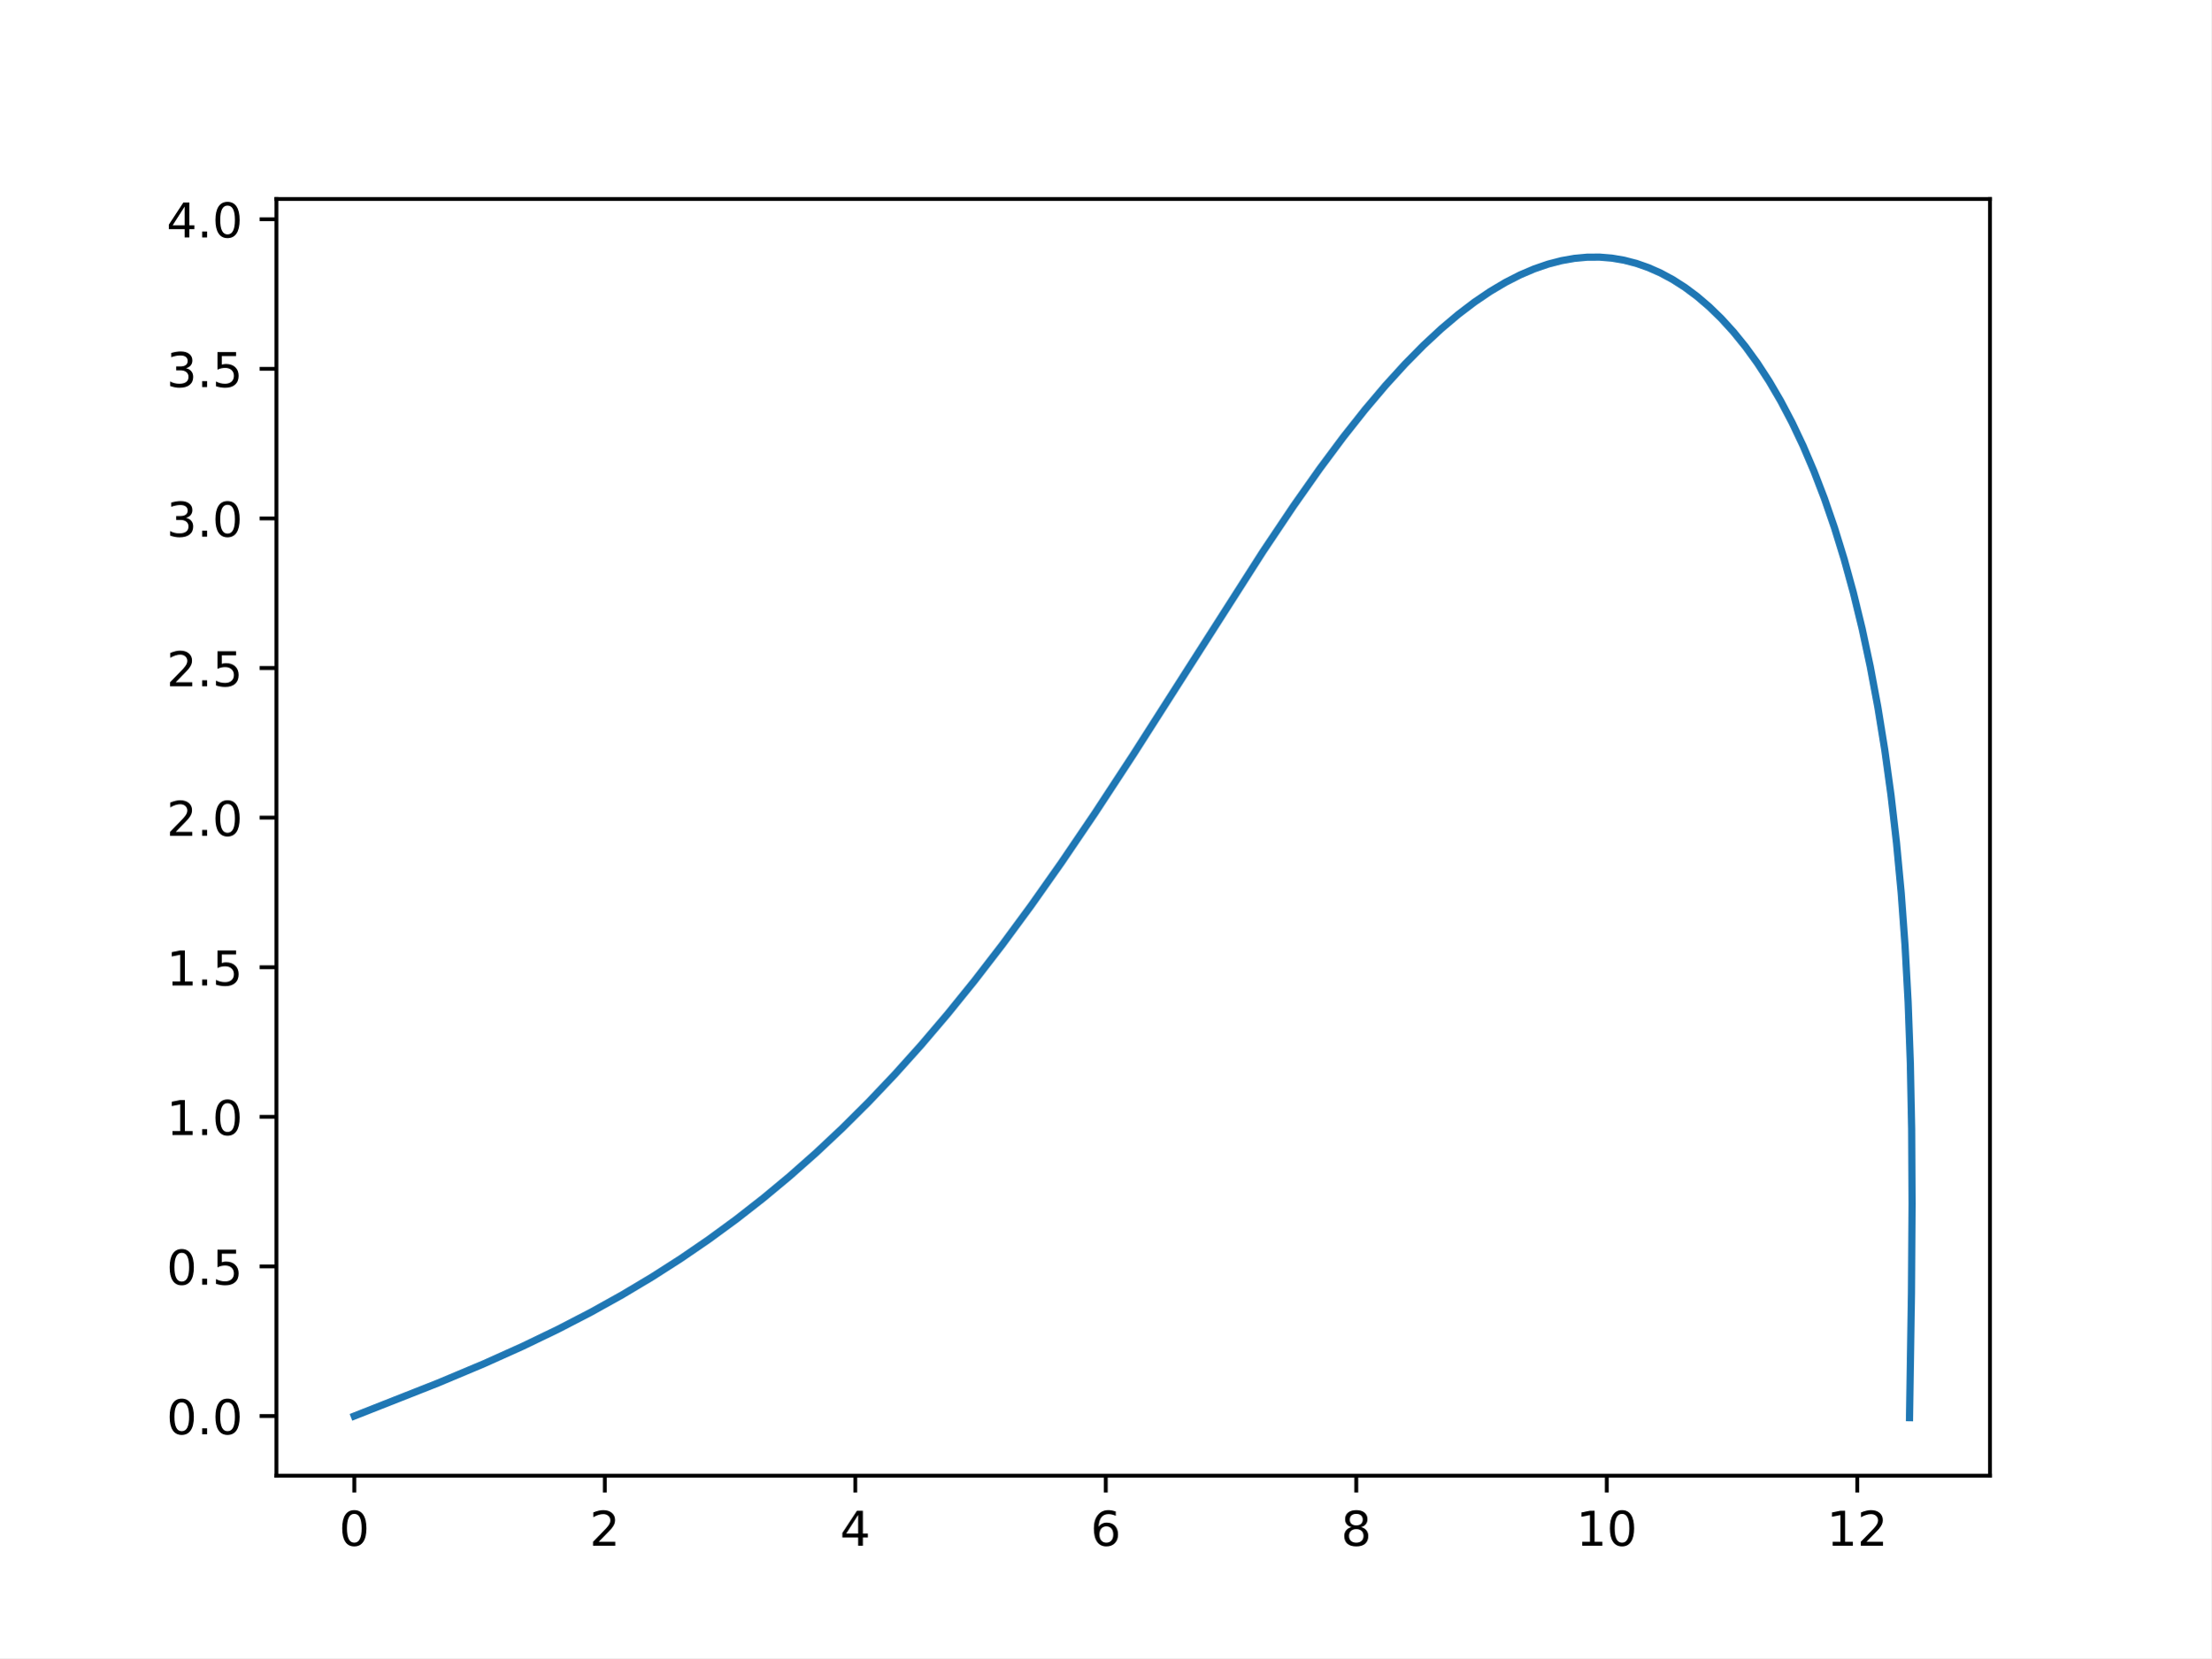
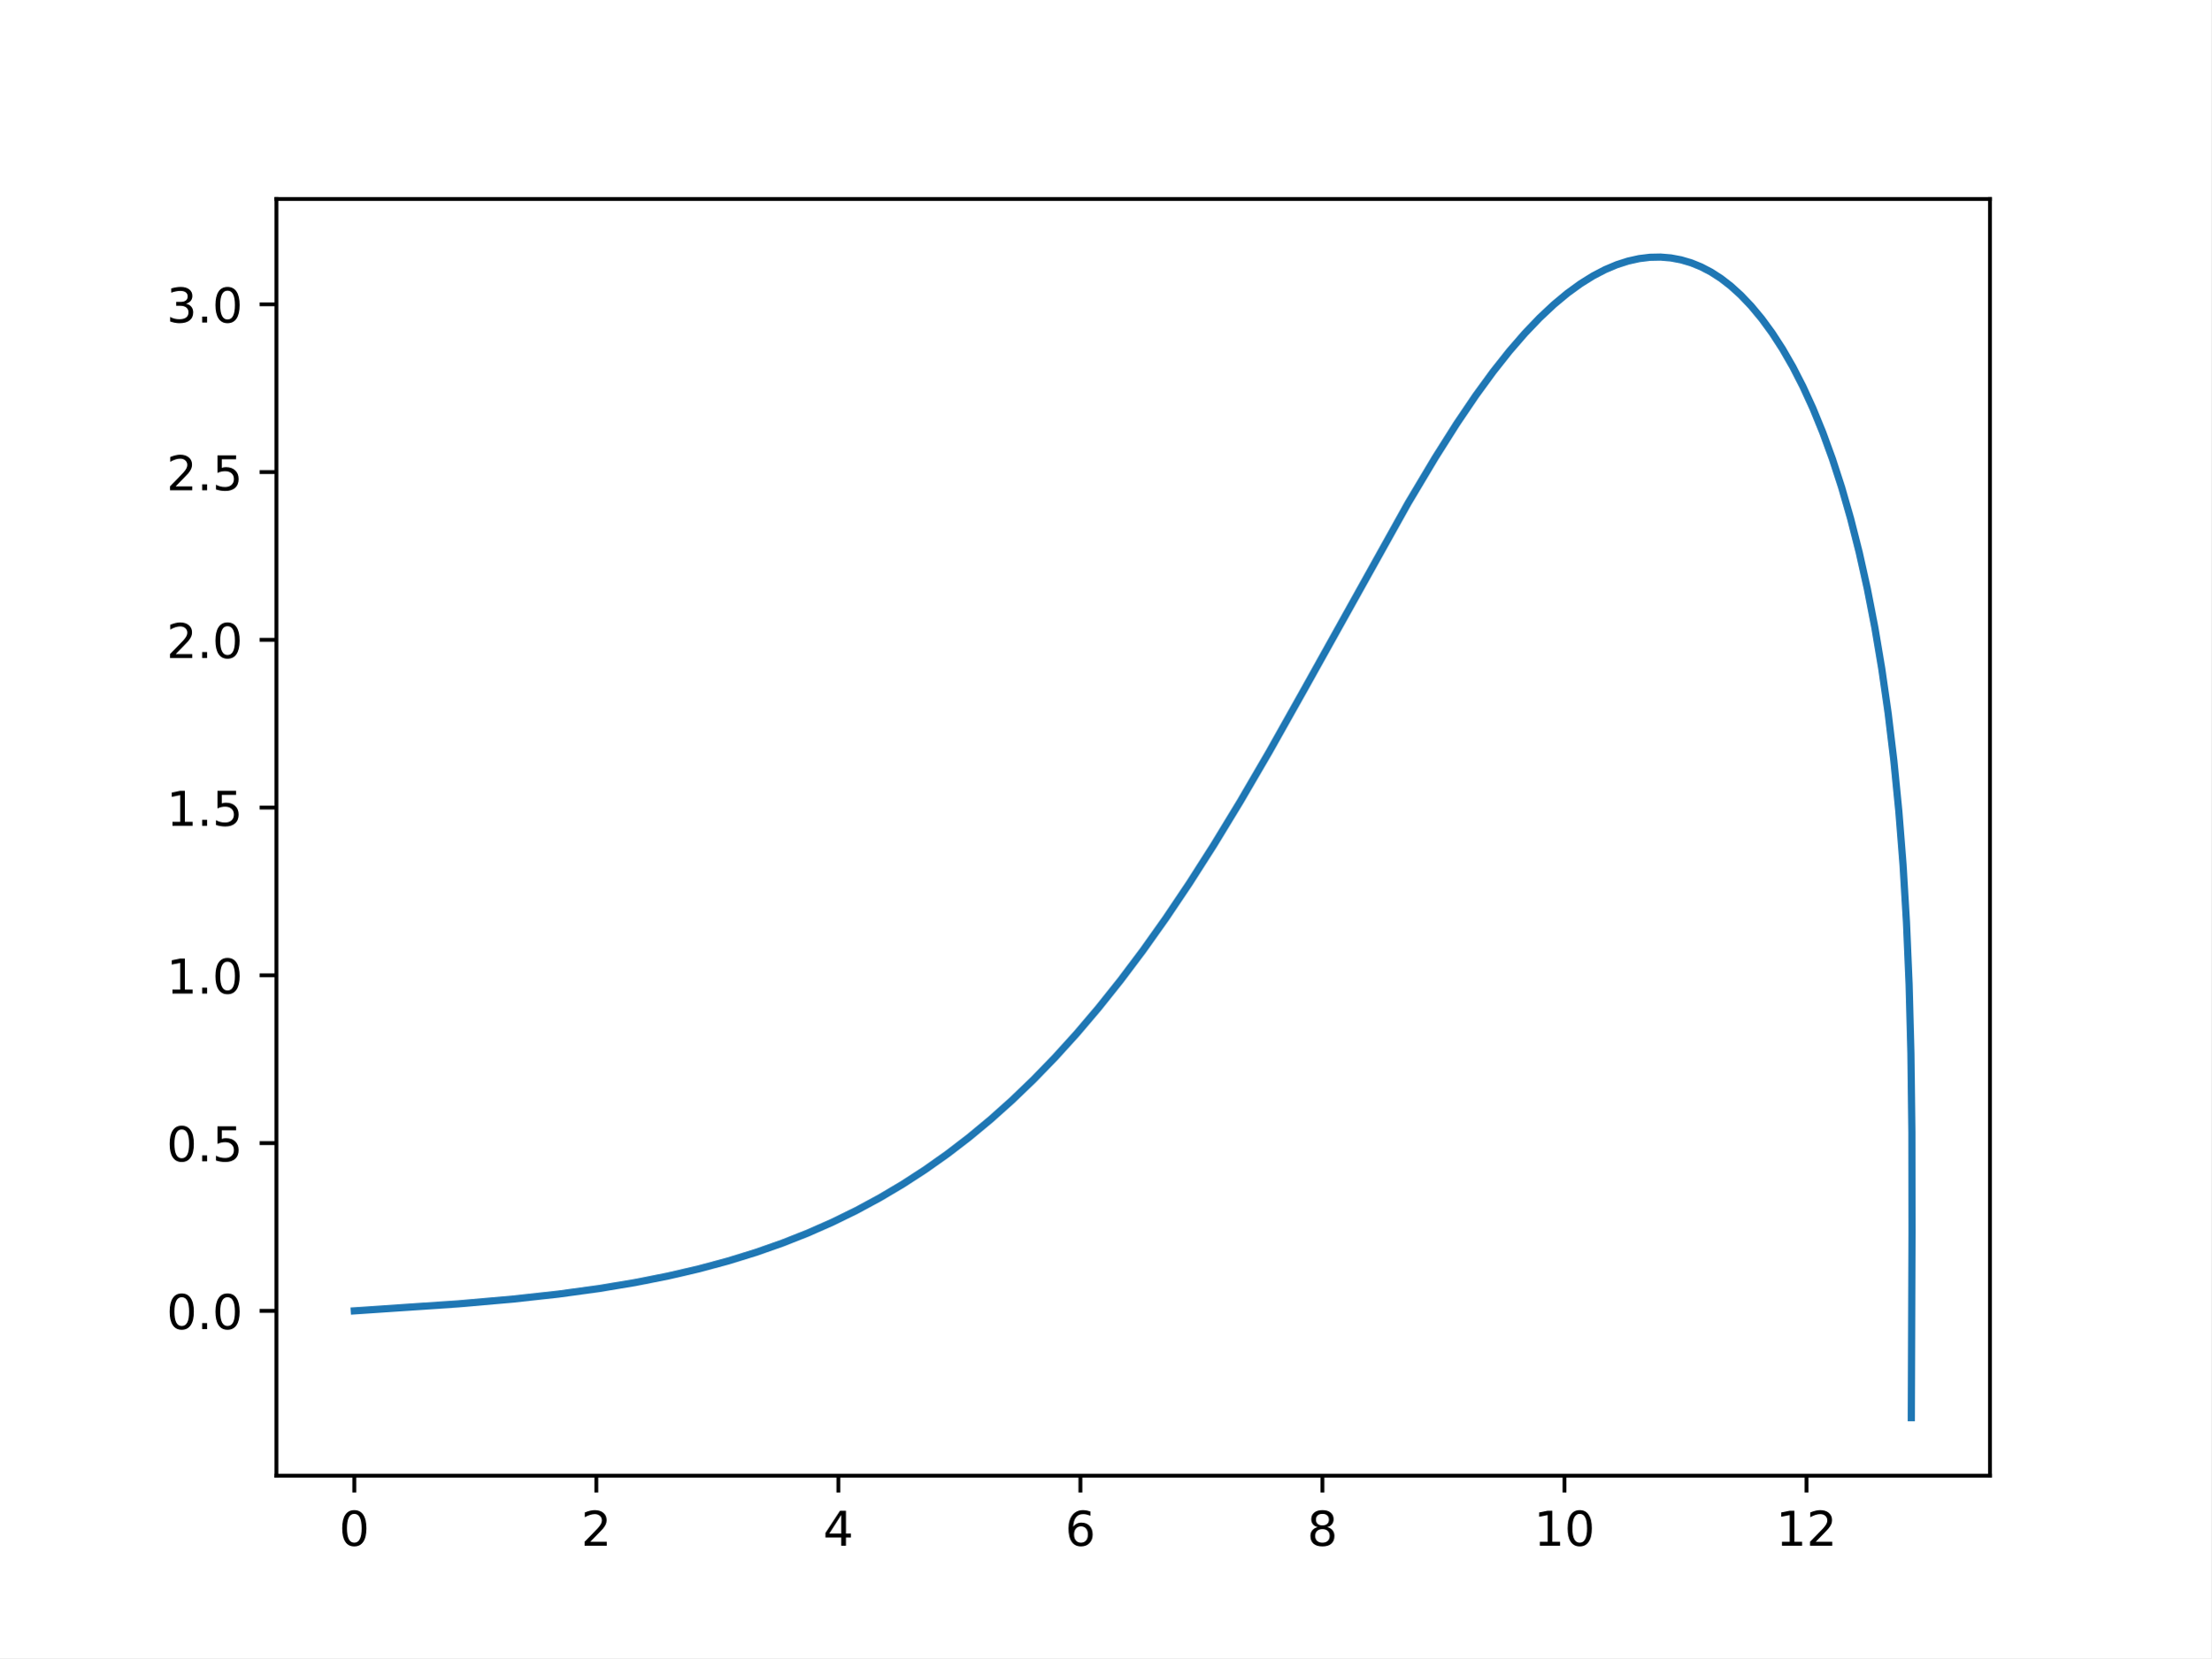
<svg xmlns="http://www.w3.org/2000/svg" xmlns:xlink="http://www.w3.org/1999/xlink" height="345.6pt" version="1.1" viewBox="0 0 460.8 345.6" width="460.8pt">
  <defs>
    <style type="text/css">*{stroke-linecap:butt;stroke-linejoin:round;}</style>
  </defs>
  <g id="figure_1">
    <g id="patch_1">
      <path d="M 0 345.6  L 460.8 345.6  L 460.8 0  L 0 0  z " style="fill:#ffffff;" />
    </g>
    <g id="axes_1">
      <g id="patch_2">
        <path d="M 57.6 307.584  L 414.72 307.584  L 414.72 41.472  L 57.6 41.472  z " style="fill:#ffffff;" />
      </g>
      <g id="matplotlib.axis_1">
        <g id="xtick_1">
          <g id="line2d_1">
            <defs>
-               <path d="M 0 0  L 0 3.5  " id="m1e1e604412" style="stroke:#000000;stroke-width:0.8;" />
+               <path d="M 0 0  L 0 3.5  " id="m371f304fdd" style="stroke:#000000;stroke-width:0.8;" />
            </defs>
            <g>
-               <use style="stroke:#000000;stroke-width:0.8;" x="73.833" xlink:href="#m1e1e604412" y="307.584" />
+               <use style="stroke:#000000;stroke-width:0.8;" x="73.833" xlink:href="#m371f304fdd" y="307.584" />
            </g>
          </g>
          <g id="text_1">
            <g transform="translate(70.65148 322.1824)scale(0.1 -0.1)">
              <defs>
                <path d="M 2034 4250  Q 1547 4250 1301 3770  Q 1056 3291 1056 2328  Q 1056 1369 1301 889  Q 1547 409 2034 409  Q 2525 409 2770 889  Q 3016 1369 3016 2328  Q 3016 3291 2770 3770  Q 2525 4250 2034 4250  z M 2034 4750  Q 2819 4750 3233 4129  Q 3647 3509 3647 2328  Q 3647 1150 3233 529  Q 2819 -91 2034 -91  Q 1250 -91 836 529  Q 422 1150 422 2328  Q 422 3509 836 4129  Q 1250 4750 2034 4750  z " id="DejaVuSans-30" transform="scale(0.015625)" />
              </defs>
              <use xlink:href="#DejaVuSans-30" />
            </g>
          </g>
        </g>
        <g id="xtick_2">
          <g id="line2d_2">
            <g>
-               <use style="stroke:#000000;stroke-width:0.8;" x="126.038" xlink:href="#m1e1e604412" y="307.584" />
+               <use style="stroke:#000000;stroke-width:0.8;" x="124.275" xlink:href="#m371f304fdd" y="307.584" />
            </g>
          </g>
          <g id="text_2">
-             <g transform="translate(122.8568 322.1824)scale(0.1 -0.1)">
+             <g transform="translate(121.0938 322.1824)scale(0.1 -0.1)">
              <defs>
                <path d="M 1228 531  L 3431 531  L 3431 0  L 469 0  L 469 531  Q 828 903 1448 1529  Q 2069 2156 2228 2338  Q 2531 2678 2651 2914  Q 2772 3150 2772 3378  Q 2772 3750 2511 3984  Q 2250 4219 1831 4219  Q 1534 4219 1204 4116  Q 875 4013 500 3803  L 500 4441  Q 881 4594 1212 4672  Q 1544 4750 1819 4750  Q 2544 4750 2975 4387  Q 3406 4025 3406 3419  Q 3406 3131 3298 2873  Q 3191 2616 2906 2266  Q 2828 2175 2409 1742  Q 1991 1309 1228 531  z " id="DejaVuSans-32" transform="scale(0.015625)" />
              </defs>
              <use xlink:href="#DejaVuSans-32" />
            </g>
          </g>
        </g>
        <g id="xtick_3">
          <g id="line2d_3">
            <g>
-               <use style="stroke:#000000;stroke-width:0.8;" x="178.243" xlink:href="#m1e1e604412" y="307.584" />
+               <use style="stroke:#000000;stroke-width:0.8;" x="174.717" xlink:href="#m371f304fdd" y="307.584" />
            </g>
          </g>
          <g id="text_3">
-             <g transform="translate(175.0621 322.1824)scale(0.1 -0.1)">
+             <g transform="translate(171.5362 322.1824)scale(0.1 -0.1)">
              <defs>
                <path d="M 2419 4116  L 825 1625  L 2419 1625  L 2419 4116  z M 2253 4666  L 3047 4666  L 3047 1625  L 3713 1625  L 3713 1100  L 3047 1100  L 3047 0  L 2419 0  L 2419 1100  L 313 1100  L 313 1709  L 2253 4666  z " id="DejaVuSans-34" transform="scale(0.015625)" />
              </defs>
              <use xlink:href="#DejaVuSans-34" />
            </g>
          </g>
        </g>
        <g id="xtick_4">
          <g id="line2d_4">
            <g>
-               <use style="stroke:#000000;stroke-width:0.8;" x="230.449" xlink:href="#m1e1e604412" y="307.584" />
+               <use style="stroke:#000000;stroke-width:0.8;" x="225.16" xlink:href="#m371f304fdd" y="307.584" />
            </g>
          </g>
          <g id="text_4">
-             <g transform="translate(227.2674 322.1824)scale(0.1 -0.1)">
+             <g transform="translate(221.9785 322.1824)scale(0.1 -0.1)">
              <defs>
                <path d="M 2113 2584  Q 1688 2584 1439 2293  Q 1191 2003 1191 1497  Q 1191 994 1439 701  Q 1688 409 2113 409  Q 2538 409 2786 701  Q 3034 994 3034 1497  Q 3034 2003 2786 2293  Q 2538 2584 2113 2584  z M 3366 4563  L 3366 3988  Q 3128 4100 2886 4159  Q 2644 4219 2406 4219  Q 1781 4219 1451 3797  Q 1122 3375 1075 2522  Q 1259 2794 1537 2939  Q 1816 3084 2150 3084  Q 2853 3084 3261 2657  Q 3669 2231 3669 1497  Q 3669 778 3244 343  Q 2819 -91 2113 -91  Q 1303 -91 875 529  Q 447 1150 447 2328  Q 447 3434 972 4092  Q 1497 4750 2381 4750  Q 2619 4750 2861 4703  Q 3103 4656 3366 4563  z " id="DejaVuSans-36" transform="scale(0.015625)" />
              </defs>
              <use xlink:href="#DejaVuSans-36" />
            </g>
          </g>
        </g>
        <g id="xtick_5">
          <g id="line2d_5">
            <g>
-               <use style="stroke:#000000;stroke-width:0.8;" x="282.654" xlink:href="#m1e1e604412" y="307.584" />
+               <use style="stroke:#000000;stroke-width:0.8;" x="275.602" xlink:href="#m371f304fdd" y="307.584" />
            </g>
          </g>
          <g id="text_5">
-             <g transform="translate(279.4727 322.1824)scale(0.1 -0.1)">
+             <g transform="translate(272.4209 322.1824)scale(0.1 -0.1)">
              <defs>
                <path d="M 2034 2216  Q 1584 2216 1326 1975  Q 1069 1734 1069 1313  Q 1069 891 1326 650  Q 1584 409 2034 409  Q 2484 409 2743 651  Q 3003 894 3003 1313  Q 3003 1734 2745 1975  Q 2488 2216 2034 2216  z M 1403 2484  Q 997 2584 770 2862  Q 544 3141 544 3541  Q 544 4100 942 4425  Q 1341 4750 2034 4750  Q 2731 4750 3128 4425  Q 3525 4100 3525 3541  Q 3525 3141 3298 2862  Q 3072 2584 2669 2484  Q 3125 2378 3379 2068  Q 3634 1759 3634 1313  Q 3634 634 3220 271  Q 2806 -91 2034 -91  Q 1263 -91 848 271  Q 434 634 434 1313  Q 434 1759 690 2068  Q 947 2378 1403 2484  z M 1172 3481  Q 1172 3119 1398 2916  Q 1625 2713 2034 2713  Q 2441 2713 2670 2916  Q 2900 3119 2900 3481  Q 2900 3844 2670 4047  Q 2441 4250 2034 4250  Q 1625 4250 1398 4047  Q 1172 3844 1172 3481  z " id="DejaVuSans-38" transform="scale(0.015625)" />
              </defs>
              <use xlink:href="#DejaVuSans-38" />
            </g>
          </g>
        </g>
        <g id="xtick_6">
          <g id="line2d_6">
            <g>
-               <use style="stroke:#000000;stroke-width:0.8;" x="334.859" xlink:href="#m1e1e604412" y="307.584" />
+               <use style="stroke:#000000;stroke-width:0.8;" x="326.045" xlink:href="#m371f304fdd" y="307.584" />
            </g>
          </g>
          <g id="text_6">
-             <g transform="translate(328.4967 322.1824)scale(0.1 -0.1)">
+             <g transform="translate(319.682 322.1824)scale(0.1 -0.1)">
              <defs>
                <path d="M 794 531  L 1825 531  L 1825 4091  L 703 3866  L 703 4441  L 1819 4666  L 2450 4666  L 2450 531  L 3481 531  L 3481 0  L 794 0  L 794 531  z " id="DejaVuSans-31" transform="scale(0.015625)" />
              </defs>
              <use xlink:href="#DejaVuSans-31" />
              <use x="63.623" xlink:href="#DejaVuSans-30" />
            </g>
          </g>
        </g>
        <g id="xtick_7">
          <g id="line2d_7">
            <g>
-               <use style="stroke:#000000;stroke-width:0.8;" x="387.065" xlink:href="#m1e1e604412" y="307.584" />
+               <use style="stroke:#000000;stroke-width:0.8;" x="376.487" xlink:href="#m371f304fdd" y="307.584" />
            </g>
          </g>
          <g id="text_7">
-             <g transform="translate(380.7021 322.1824)scale(0.1 -0.1)">
+             <g transform="translate(370.1244 322.1824)scale(0.1 -0.1)">
              <use xlink:href="#DejaVuSans-31" />
              <use x="63.623" xlink:href="#DejaVuSans-32" />
            </g>
          </g>
        </g>
      </g>
      <g id="matplotlib.axis_2">
        <g id="ytick_1">
          <g id="line2d_8">
            <defs>
-               <path d="M 0 0  L -3.5 0  " id="m721e74ea24" style="stroke:#000000;stroke-width:0.8;" />
+               <path d="M 0 0  L -3.5 0  " id="m741eefd19d" style="stroke:#000000;stroke-width:0.8;" />
            </defs>
            <g>
-               <use style="stroke:#000000;stroke-width:0.8;" x="57.6" xlink:href="#m721e74ea24" y="295.149" />
+               <use style="stroke:#000000;stroke-width:0.8;" x="57.6" xlink:href="#m741eefd19d" y="273.227" />
            </g>
          </g>
          <g id="text_8">
-             <g transform="translate(34.69687 298.9485)scale(0.1 -0.1)">
+             <g transform="translate(34.69687 277.0258)scale(0.1 -0.1)">
              <defs>
                <path d="M 684 794  L 1344 794  L 1344 0  L 684 0  L 684 794  z " id="DejaVuSans-2e" transform="scale(0.015625)" />
              </defs>
              <use xlink:href="#DejaVuSans-30" />
              <use x="63.623" xlink:href="#DejaVuSans-2e" />
              <use x="95.41" xlink:href="#DejaVuSans-30" />
            </g>
          </g>
        </g>
        <g id="ytick_2">
          <g id="line2d_9">
            <g>
-               <use style="stroke:#000000;stroke-width:0.8;" x="57.6" xlink:href="#m721e74ea24" y="263.967" />
+               <use style="stroke:#000000;stroke-width:0.8;" x="57.6" xlink:href="#m741eefd19d" y="238.259" />
            </g>
          </g>
          <g id="text_9">
-             <g transform="translate(34.69687 267.7658)scale(0.1 -0.1)">
+             <g transform="translate(34.69687 242.0581)scale(0.1 -0.1)">
              <defs>
                <path d="M 691 4666  L 3169 4666  L 3169 4134  L 1269 4134  L 1269 2991  Q 1406 3038 1543 3061  Q 1681 3084 1819 3084  Q 2600 3084 3056 2656  Q 3513 2228 3513 1497  Q 3513 744 3044 326  Q 2575 -91 1722 -91  Q 1428 -91 1123 -41  Q 819 9 494 109  L 494 744  Q 775 591 1075 516  Q 1375 441 1709 441  Q 2250 441 2565 725  Q 2881 1009 2881 1497  Q 2881 1984 2565 2268  Q 2250 2553 1709 2553  Q 1456 2553 1204 2497  Q 953 2441 691 2322  L 691 4666  z " id="DejaVuSans-35" transform="scale(0.015625)" />
              </defs>
              <use xlink:href="#DejaVuSans-30" />
              <use x="63.623" xlink:href="#DejaVuSans-2e" />
              <use x="95.41" xlink:href="#DejaVuSans-35" />
            </g>
          </g>
        </g>
        <g id="ytick_3">
          <g id="line2d_10">
            <g>
-               <use style="stroke:#000000;stroke-width:0.8;" x="57.6" xlink:href="#m721e74ea24" y="232.784" />
+               <use style="stroke:#000000;stroke-width:0.8;" x="57.6" xlink:href="#m741eefd19d" y="203.291" />
            </g>
          </g>
          <g id="text_10">
-             <g transform="translate(34.69687 236.5831)scale(0.1 -0.1)">
+             <g transform="translate(34.69687 207.0904)scale(0.1 -0.1)">
              <use xlink:href="#DejaVuSans-31" />
              <use x="63.623" xlink:href="#DejaVuSans-2e" />
              <use x="95.41" xlink:href="#DejaVuSans-30" />
            </g>
          </g>
        </g>
        <g id="ytick_4">
          <g id="line2d_11">
            <g>
-               <use style="stroke:#000000;stroke-width:0.8;" x="57.6" xlink:href="#m721e74ea24" y="201.601" />
+               <use style="stroke:#000000;stroke-width:0.8;" x="57.6" xlink:href="#m741eefd19d" y="168.324" />
            </g>
          </g>
          <g id="text_11">
-             <g transform="translate(34.69687 205.4005)scale(0.1 -0.1)">
+             <g transform="translate(34.69687 172.1228)scale(0.1 -0.1)">
              <use xlink:href="#DejaVuSans-31" />
              <use x="63.623" xlink:href="#DejaVuSans-2e" />
              <use x="95.41" xlink:href="#DejaVuSans-35" />
            </g>
          </g>
        </g>
        <g id="ytick_5">
          <g id="line2d_12">
            <g>
-               <use style="stroke:#000000;stroke-width:0.8;" x="57.6" xlink:href="#m721e74ea24" y="170.419" />
+               <use style="stroke:#000000;stroke-width:0.8;" x="57.6" xlink:href="#m741eefd19d" y="133.356" />
            </g>
          </g>
          <g id="text_12">
-             <g transform="translate(34.69687 174.2178)scale(0.1 -0.1)">
+             <g transform="translate(34.69687 137.1551)scale(0.1 -0.1)">
              <use xlink:href="#DejaVuSans-32" />
              <use x="63.623" xlink:href="#DejaVuSans-2e" />
              <use x="95.41" xlink:href="#DejaVuSans-30" />
            </g>
          </g>
        </g>
        <g id="ytick_6">
          <g id="line2d_13">
            <g>
-               <use style="stroke:#000000;stroke-width:0.8;" x="57.6" xlink:href="#m721e74ea24" y="139.236" />
+               <use style="stroke:#000000;stroke-width:0.8;" x="57.6" xlink:href="#m741eefd19d" y="98.388" />
            </g>
          </g>
          <g id="text_13">
-             <g transform="translate(34.69687 143.0351)scale(0.1 -0.1)">
+             <g transform="translate(34.69687 102.1874)scale(0.1 -0.1)">
              <use xlink:href="#DejaVuSans-32" />
              <use x="63.623" xlink:href="#DejaVuSans-2e" />
              <use x="95.41" xlink:href="#DejaVuSans-35" />
            </g>
          </g>
        </g>
        <g id="ytick_7">
          <g id="line2d_14">
            <g>
-               <use style="stroke:#000000;stroke-width:0.8;" x="57.6" xlink:href="#m721e74ea24" y="108.053" />
+               <use style="stroke:#000000;stroke-width:0.8;" x="57.6" xlink:href="#m741eefd19d" y="63.421" />
            </g>
          </g>
          <g id="text_14">
-             <g transform="translate(34.69687 111.8525)scale(0.1 -0.1)">
+             <g transform="translate(34.69687 67.21978)scale(0.1 -0.1)">
              <defs>
                <path d="M 2597 2516  Q 3050 2419 3304 2112  Q 3559 1806 3559 1356  Q 3559 666 3084 287  Q 2609 -91 1734 -91  Q 1441 -91 1130 -33  Q 819 25 488 141  L 488 750  Q 750 597 1062 519  Q 1375 441 1716 441  Q 2309 441 2620 675  Q 2931 909 2931 1356  Q 2931 1769 2642 2001  Q 2353 2234 1838 2234  L 1294 2234  L 1294 2753  L 1863 2753  Q 2328 2753 2575 2939  Q 2822 3125 2822 3475  Q 2822 3834 2567 4026  Q 2313 4219 1838 4219  Q 1578 4219 1281 4162  Q 984 4106 628 3988  L 628 4550  Q 988 4650 1302 4700  Q 1616 4750 1894 4750  Q 2613 4750 3031 4423  Q 3450 4097 3450 3541  Q 3450 3153 3228 2886  Q 3006 2619 2597 2516  z " id="DejaVuSans-33" transform="scale(0.015625)" />
              </defs>
              <use xlink:href="#DejaVuSans-33" />
              <use x="63.623" xlink:href="#DejaVuSans-2e" />
              <use x="95.41" xlink:href="#DejaVuSans-30" />
            </g>
          </g>
        </g>
-         <g id="ytick_8">
-           <g id="line2d_15">
-             <g>
-               <use style="stroke:#000000;stroke-width:0.8;" x="57.6" xlink:href="#m721e74ea24" y="76.871" />
-             </g>
-           </g>
-           <g id="text_15">
-             <g transform="translate(34.69687 80.66981)scale(0.1 -0.1)">
-               <use xlink:href="#DejaVuSans-33" />
-               <use x="63.623" xlink:href="#DejaVuSans-2e" />
-               <use x="95.41" xlink:href="#DejaVuSans-35" />
-             </g>
-           </g>
-         </g>
-         <g id="ytick_9">
-           <g id="line2d_16">
-             <g>
-               <use style="stroke:#000000;stroke-width:0.8;" x="57.6" xlink:href="#m721e74ea24" y="45.688" />
-             </g>
-           </g>
-           <g id="text_16">
-             <g transform="translate(34.69687 49.48714)scale(0.1 -0.1)">
-               <use xlink:href="#DejaVuSans-34" />
-               <use x="63.623" xlink:href="#DejaVuSans-2e" />
-               <use x="95.41" xlink:href="#DejaVuSans-30" />
-             </g>
-           </g>
-         </g>
-       </g>
-       <g id="line2d_17">
-         <path clip-path="url(#p214156e10d)" d="M 73.833 295.149  L 91.243 288.284  L 100.806 284.266  L 108.912 280.623  L 116.281 277.07  L 123.118 273.53  L 129.626 269.91  L 135.855 266.19  L 141.856 262.348  L 147.727 258.324  L 153.467 254.118  L 159.074 249.734  L 164.596 245.137  L 170.079 240.282  L 175.568 235.123  L 181.012 229.702  L 186.455 223.966  L 191.941 217.857  L 197.468 211.368  L 203.079 204.437  L 208.861 196.937  L 214.856 188.795  L 221.193 179.809  L 228.134 169.572  L 236.109 157.397  L 247.425 139.669  L 263.207 114.967  L 269.583 105.454  L 275.02 97.73  L 279.947 91.11  L 284.484 85.377  L 288.757 80.328  L 292.802 75.886  L 296.656 71.977  L 300.361 68.533  L 303.907 65.535  L 307.289 62.961  L 310.549 60.751  L 313.734 58.859  L 316.787 57.3  L 319.755 56.033  L 322.636 55.044  L 325.426 54.32  L 328.121 53.846  L 330.772 53.604  L 333.376 53.589  L 335.931 53.798  L 338.439 54.223  L 341.001 54.886  L 343.556 55.781  L 346.098 56.91  L 348.621 58.273  L 351.169 59.905  L 353.685 61.781  L 356.212 63.943  L 358.743 66.404  L 361.267 69.178  L 363.777 72.275  L 366.263 75.705  L 368.715 79.478  L 371.125 83.602  L 373.483 88.083  L 375.779 92.927  L 378.04 98.224  L 380.216 103.896  L 382.329 110.038  L 384.336 116.555  L 386.254 123.544  L 388.069 131.002  L 389.767 138.921  L 391.354 147.4  L 392.794 156.304  L 394.092 165.716  L 395.245 175.715  L 396.214 186.056  L 397.023 197.108  L 397.66 208.856  L 398.121 221.534  L 398.4 235.371  L 398.487 250.972  L 398.358 269.563  L 397.952 295.488  L 397.952 295.488  " style="fill:none;stroke:#1f77b4;stroke-linecap:square;stroke-width:1.5;" />
+       </g>
+       <g id="line2d_15">
+         <path clip-path="url(#pfffcca02fc)" d="M 73.833 273.227  L 95.416 271.778  L 106.911 270.777  L 116.387 269.734  L 124.699 268.6  L 132.252 267.348  L 139.196 265.974  L 145.68 264.468  L 151.754 262.83  L 157.52 261.048  L 163.025 259.115  L 168.319 257.024  L 173.45 254.761  L 178.468 252.304  L 183.369 249.655  L 188.153 246.816  L 192.818 243.789  L 197.412 240.543  L 201.933 237.075  L 206.428 233.345  L 210.894 229.351  L 215.376 225.04  L 219.871 220.406  L 224.374 215.44  L 228.927 210.083  L 233.526 204.324  L 238.209 198.097  L 242.972 191.387  L 247.857 184.119  L 252.992 176.074  L 258.459 167.086  L 264.512 156.697  L 271.825 143.679  L 293.453 104.867  L 299.109 95.388  L 303.581 88.315  L 307.548 82.45  L 311.171 77.479  L 314.575 73.18  L 317.795 69.463  L 320.869 66.248  L 323.837 63.464  L 326.642 61.13  L 329.376 59.141  L 331.984 57.513  L 334.51 56.193  L 336.95 55.165  L 339.3 54.409  L 341.605 53.897  L 343.865 53.622  L 346.075 53.579  L 348.232 53.758  L 350.335 54.153  L 352.432 54.77  L 354.518 55.617  L 356.591 56.7  L 358.648 58.027  L 360.686 59.603  L 362.797 61.519  L 364.969 63.8  L 367.148 66.42  L 369.323 69.392  L 371.485 72.729  L 373.624 76.444  L 375.729 80.546  L 377.83 85.132  L 379.873 90.132  L 381.883 95.649  L 383.811 101.595  L 385.675 108.077  L 387.46 115.103  L 389.149 122.675  L 390.725 130.785  L 392.175 139.419  L 393.502 148.683  L 394.687 158.546  L 395.727 169.093  L 396.603 180.251  L 397.319 192.254  L 397.864 205.168  L 398.243 219.534  L 398.449 236.036  L 398.475 256.889  L 398.327 295.488  L 398.327 295.488  " style="fill:none;stroke:#1f77b4;stroke-linecap:square;stroke-width:1.5;" />
      </g>
      <g id="patch_3">
        <path d="M 57.6 307.584  L 57.6 41.472  " style="fill:none;stroke:#000000;stroke-linecap:square;stroke-linejoin:miter;stroke-width:0.8;" />
      </g>
      <g id="patch_4">
        <path d="M 414.72 307.584  L 414.72 41.472  " style="fill:none;stroke:#000000;stroke-linecap:square;stroke-linejoin:miter;stroke-width:0.8;" />
      </g>
      <g id="patch_5">
        <path d="M 57.6 307.584  L 414.72 307.584  " style="fill:none;stroke:#000000;stroke-linecap:square;stroke-linejoin:miter;stroke-width:0.8;" />
      </g>
      <g id="patch_6">
        <path d="M 57.6 41.472  L 414.72 41.472  " style="fill:none;stroke:#000000;stroke-linecap:square;stroke-linejoin:miter;stroke-width:0.8;" />
      </g>
    </g>
  </g>
  <defs>
-     <clipPath id="p214156e10d">
+     <clipPath id="pfffcca02fc">
      <rect height="266.112" width="357.12" x="57.6" y="41.472" />
    </clipPath>
  </defs>
</svg>
